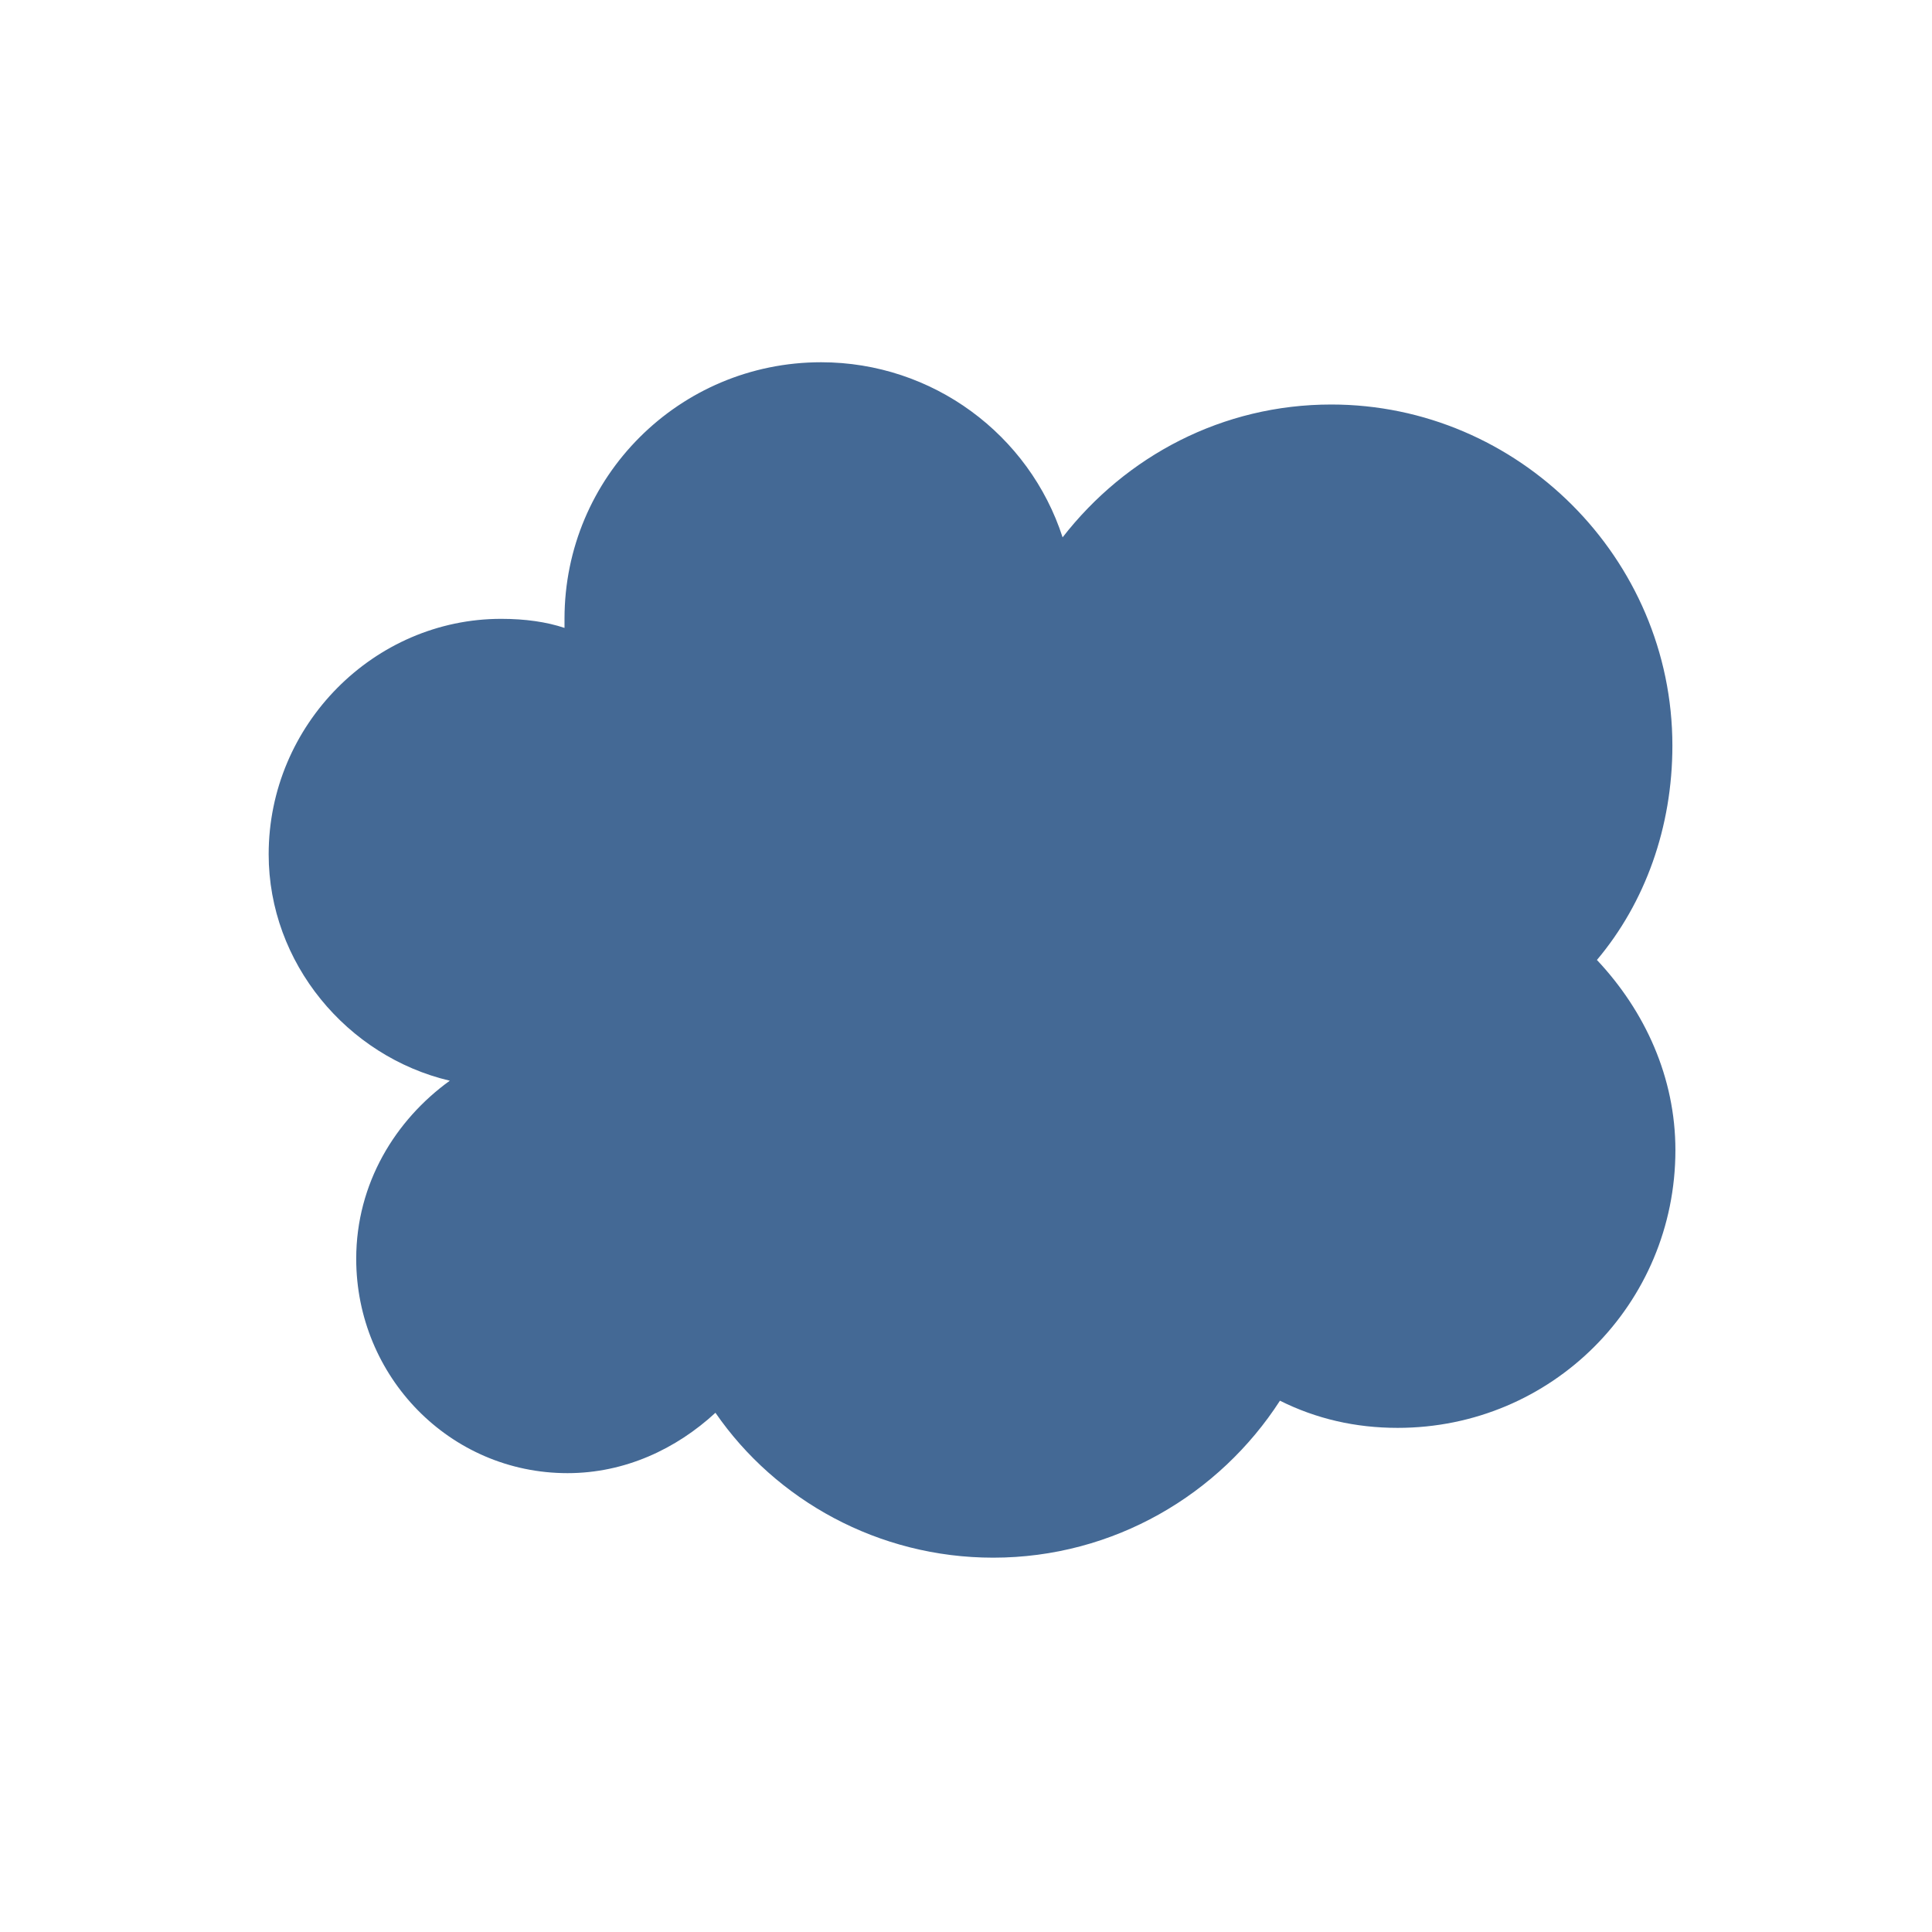
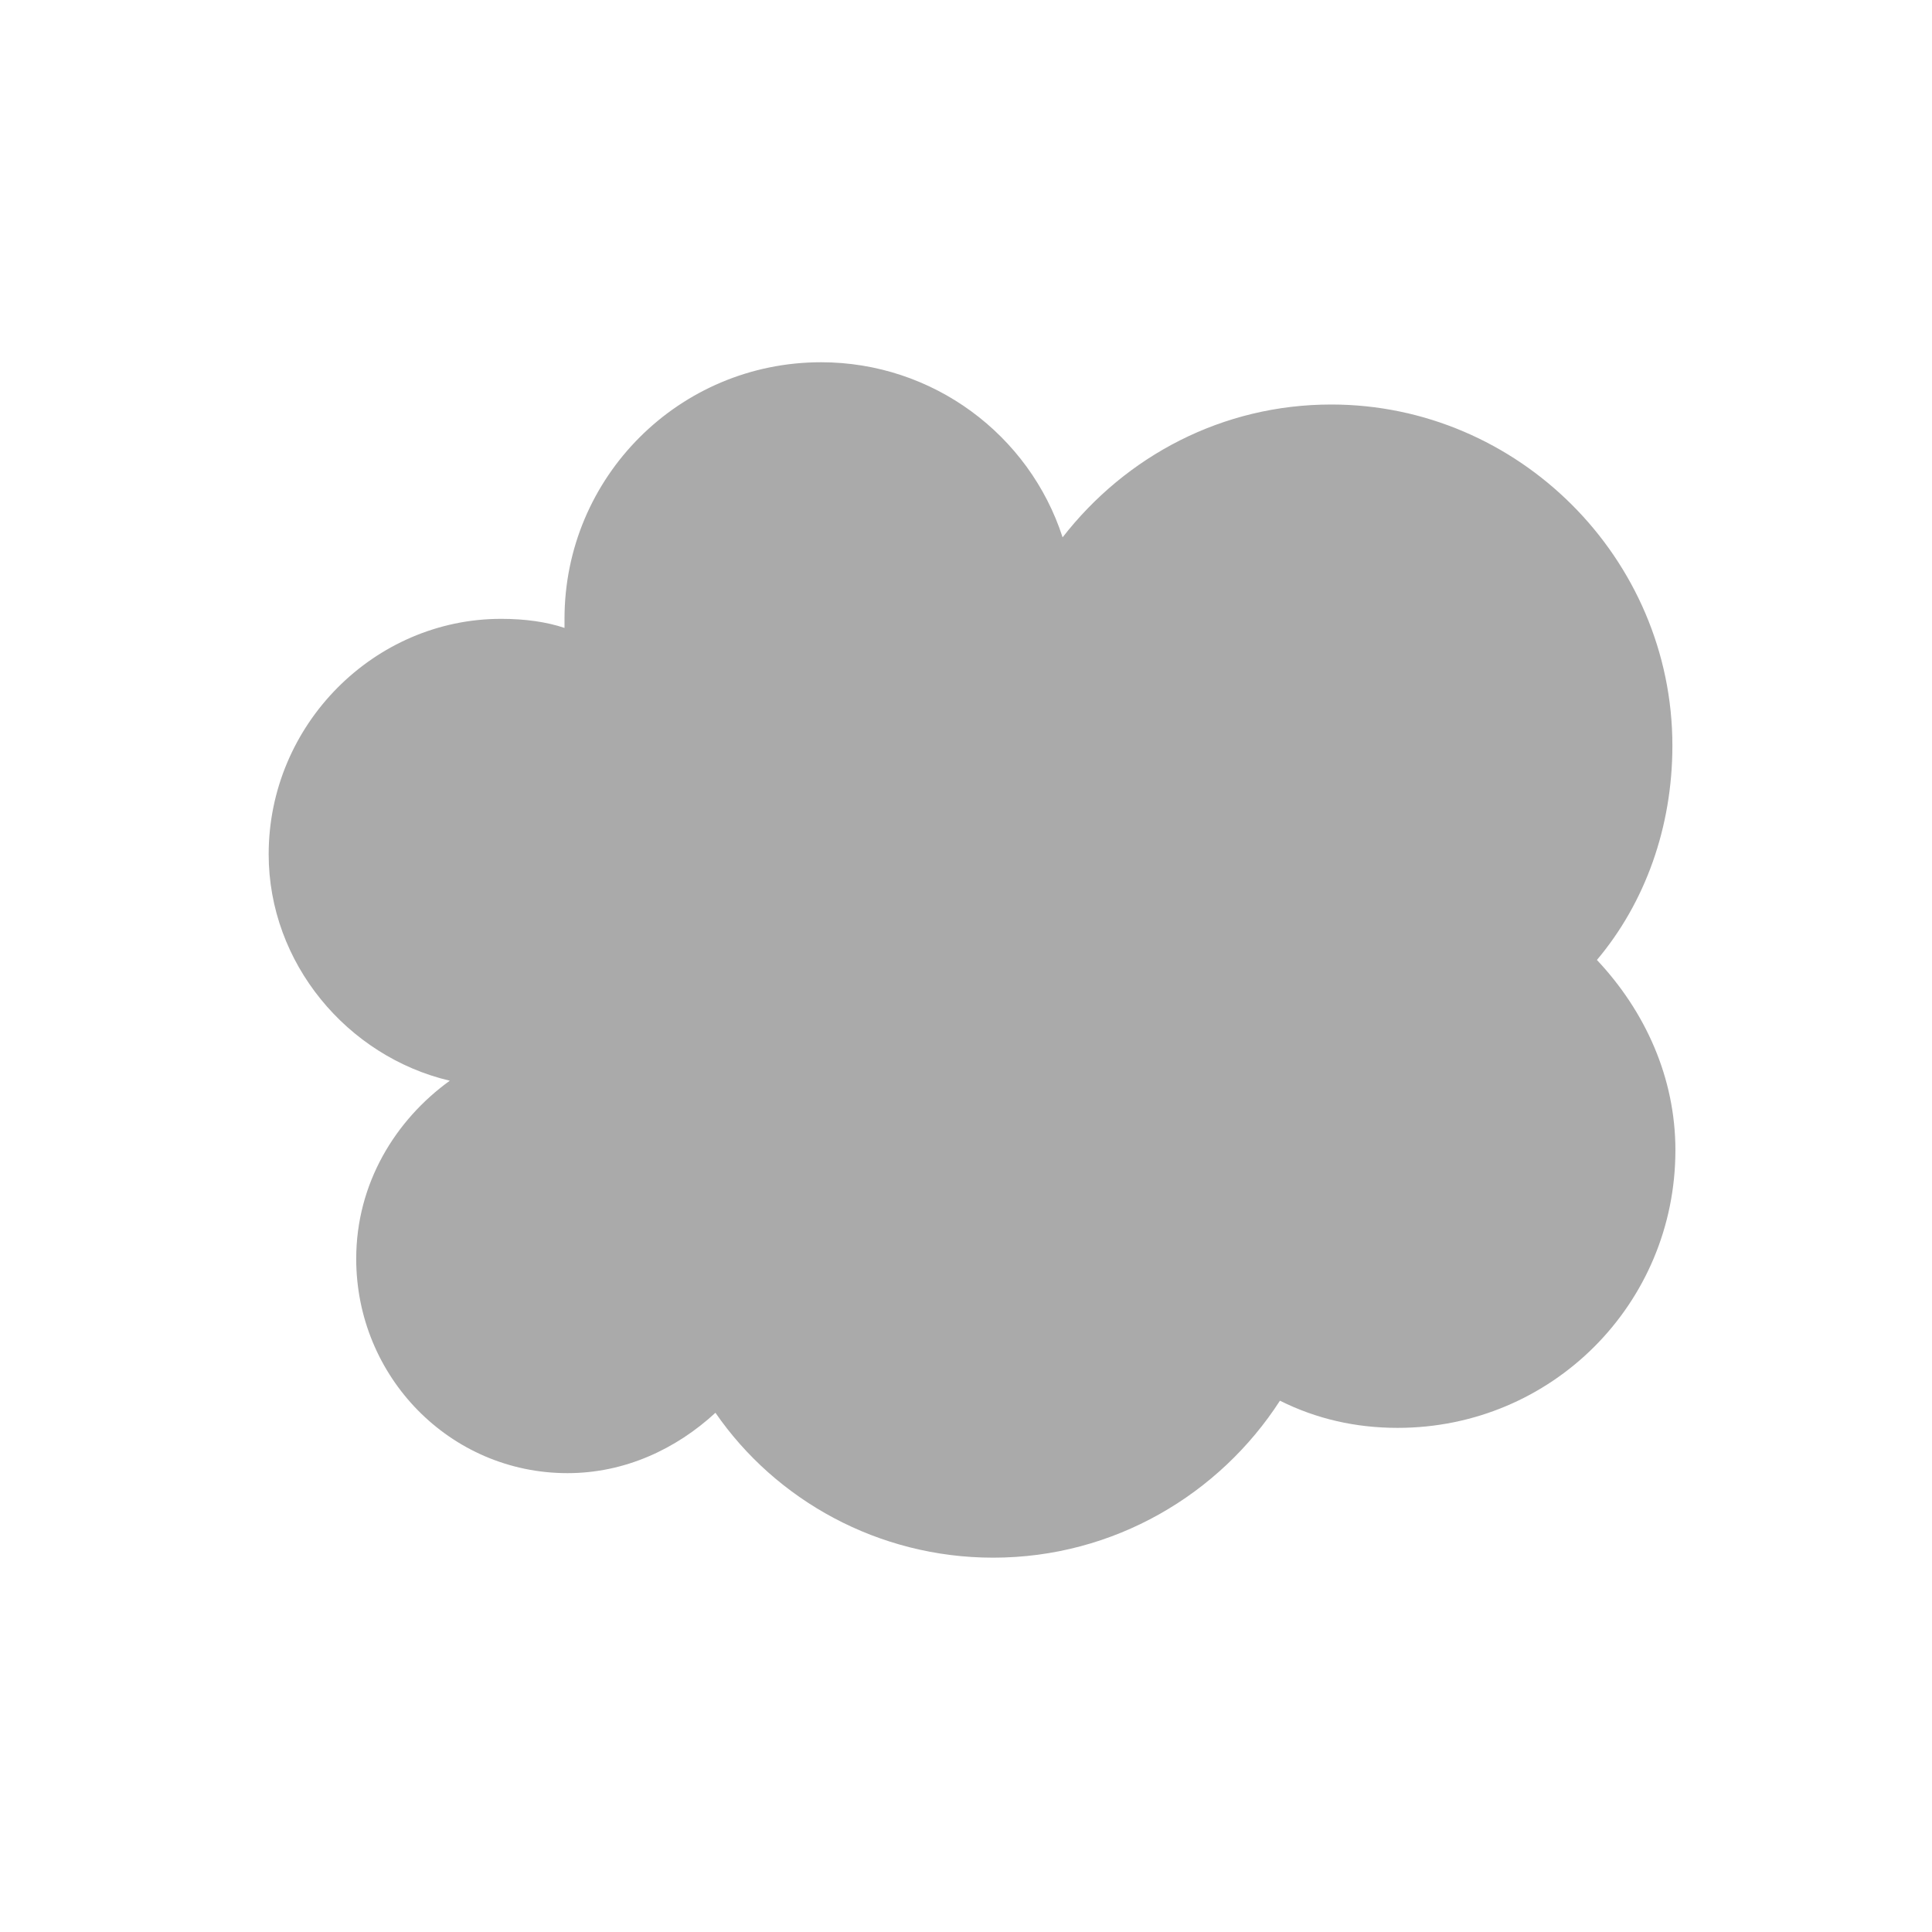
<svg xmlns="http://www.w3.org/2000/svg" version="1.1" id="Layer_1" x="0px" y="0px" viewBox="0 0 64 64" style="enable-background:new 0 0 64 64;" xml:space="preserve">
  <style type="text/css">
	.st0{fill-rule:evenodd;clip-rule:evenodd;}
-         .st0{fill:#446995;}
+         .st0{fill:#aaa;}
</style>
  <path class="st0" d="M55.5,38.1c0,5.1-4.1,9.2-9.2,9.2c-1.4,0-2.7-0.3-3.9-0.9c-2,3.1-5.5,5.2-9.5,5.2c-3.8,0-7.2-1.9-9.2-4.8  c-1.3,1.2-3,2-4.9,2c-3.9,0-7-3.2-7-7.1c0-2.5,1.3-4.6,3.1-5.9c-3.4-0.8-6-3.9-6-7.5c0-4.3,3.5-7.8,7.7-7.8c0.8,0,1.5,0.1,2.1,0.3  c0-0.1,0-0.2,0-0.3c0-4.7,3.8-8.5,8.5-8.5c3.7,0,6.9,2.4,8,5.8c2.1-2.7,5.3-4.4,8.9-4.4c6.2,0,11.3,5.1,11.3,11.3  c0,2.7-0.9,5.2-2.5,7.1C54.5,33.5,55.5,35.7,55.5,38.1z" />
</svg>
